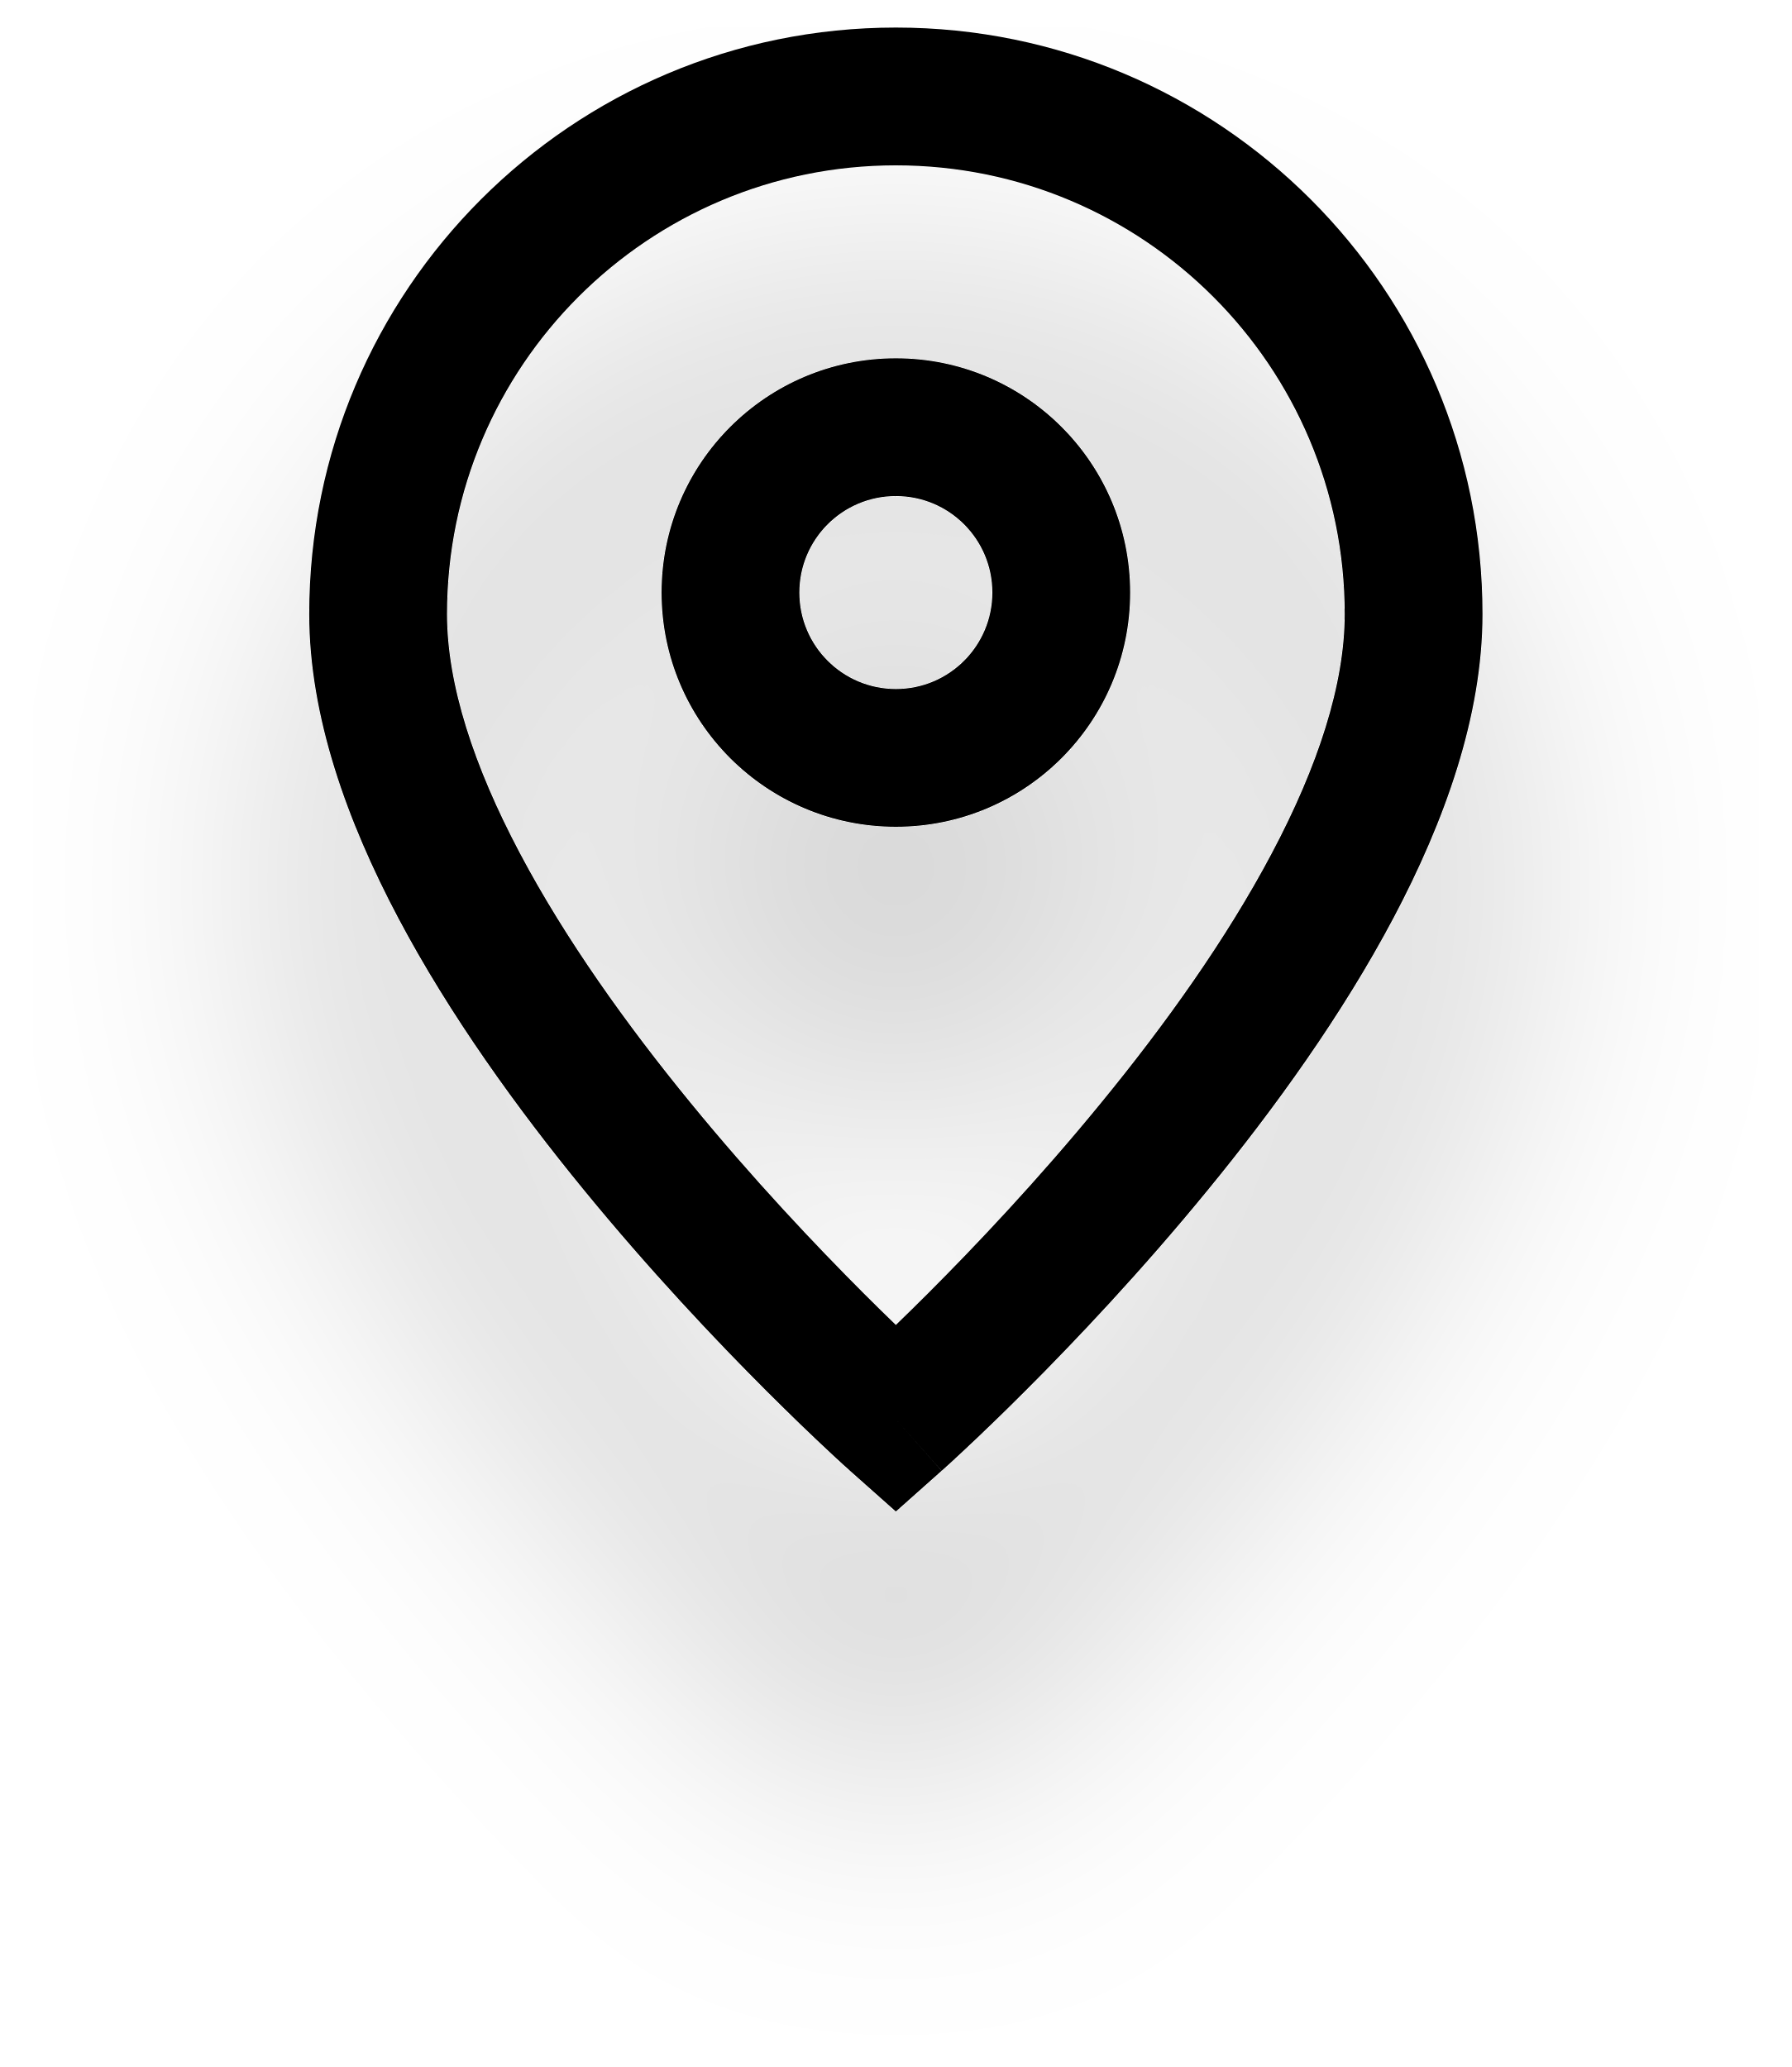
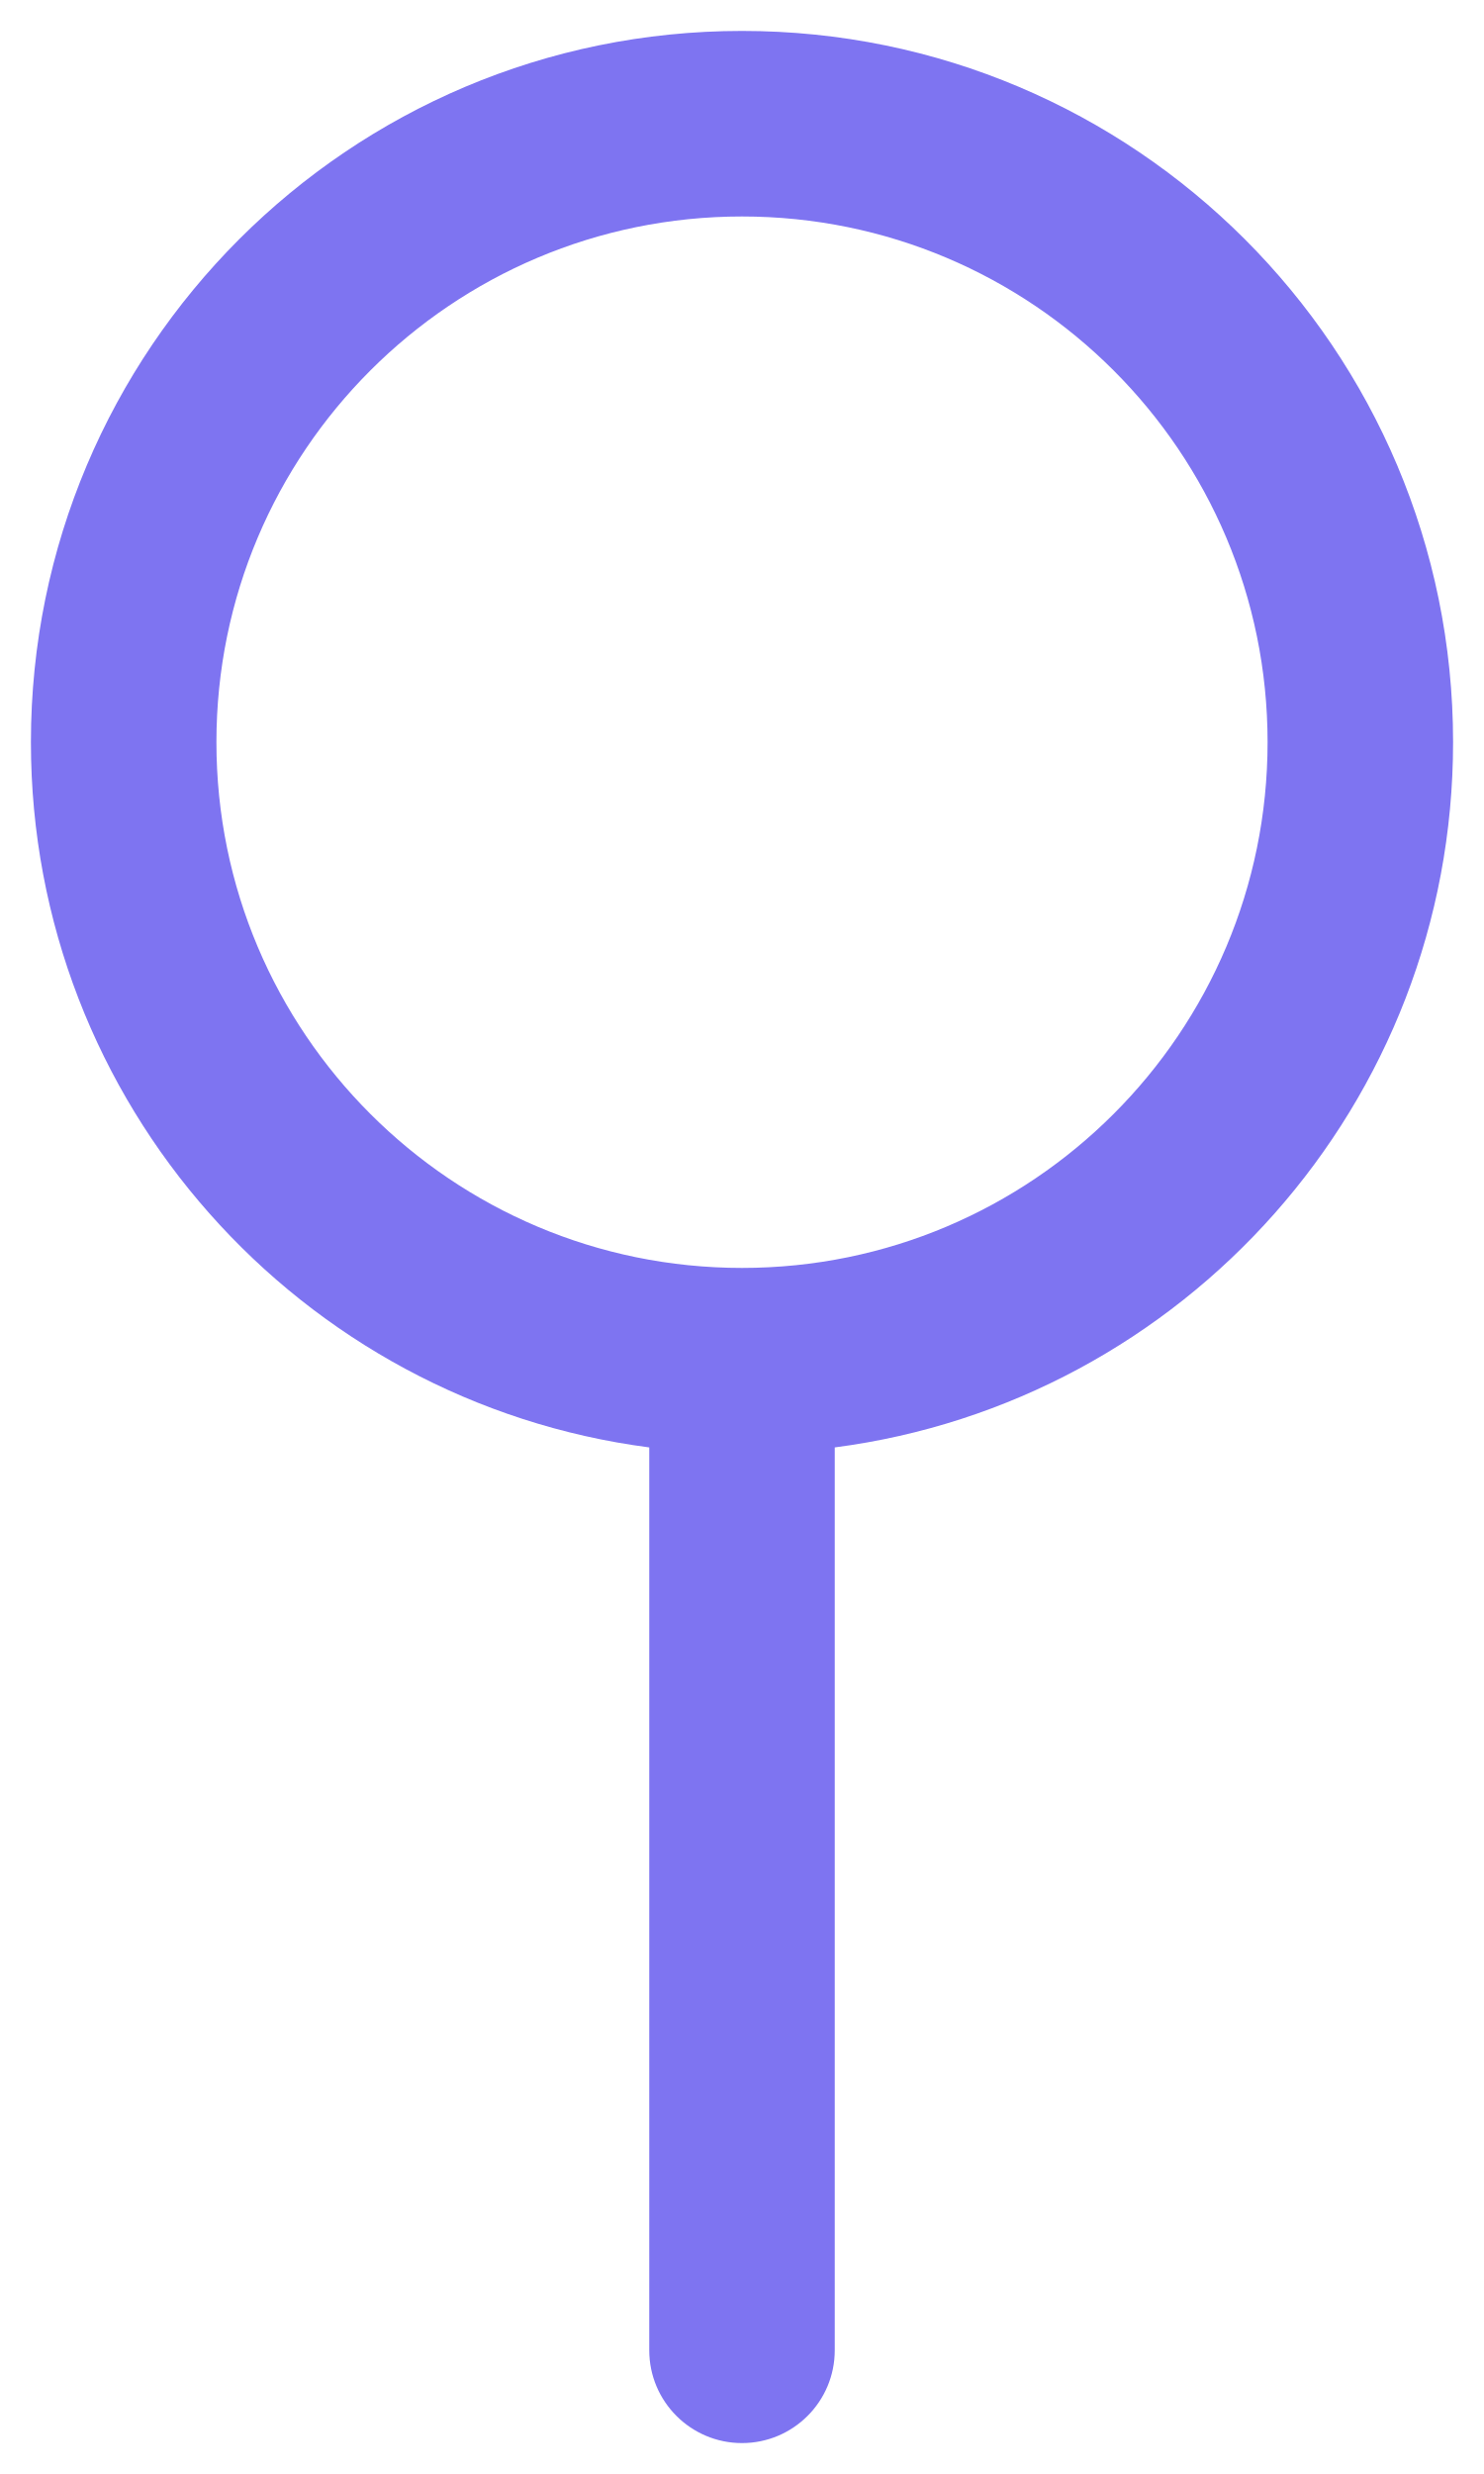
- <svg xmlns="http://www.w3.org/2000/svg" width="26" height="30" viewBox="0 0 26 30" fill="none">
-   <g filter="url(#filter0_d_204_4876)">
-     <path fill-rule="evenodd" clip-rule="evenodd" d="M13 2.4C9.403 2.4 6.487 5.316 6.487 8.913C6.487 9.932 6.875 11.12 7.545 12.384C8.207 13.635 9.102 14.883 10.017 16.001C10.93 17.117 11.845 18.083 12.533 18.771C12.704 18.942 12.861 19.096 13 19.23C13.139 19.096 13.296 18.942 13.467 18.771C14.155 18.083 15.07 17.117 15.982 16.001C16.898 14.883 17.793 13.635 18.455 12.384C19.125 11.12 19.513 9.932 19.513 8.913C19.513 5.316 16.597 2.4 13 2.4ZM13 20.6C12.336 21.347 12.335 21.347 12.335 21.347L12.333 21.345L12.328 21.34L12.31 21.324C12.294 21.31 12.271 21.289 12.242 21.263C12.184 21.21 12.1 21.133 11.994 21.033C11.781 20.834 11.48 20.546 11.119 20.185C10.399 19.465 9.435 18.448 8.47 17.268C7.506 16.091 6.523 14.73 5.777 13.32C5.038 11.923 4.487 10.398 4.487 8.913C4.487 4.211 8.298 0.4 13 0.4C17.702 0.4 21.513 4.211 21.513 8.913C21.513 10.398 20.962 11.923 20.223 13.32C19.477 14.73 18.494 16.091 17.53 17.268C16.565 18.448 15.601 19.465 14.881 20.185C14.52 20.546 14.219 20.834 14.006 21.033C13.9 21.133 13.816 21.21 13.758 21.263C13.729 21.289 13.706 21.31 13.69 21.324L13.672 21.34L13.667 21.345L13.665 21.346C13.665 21.347 13.664 21.347 13 20.6ZM13 20.6L13.664 21.347L13 21.938L12.335 21.347L13 20.6ZM13 7.2C12.227 7.2 11.6 7.827 11.6 8.6C11.6 9.373 12.227 10 13 10C13.774 10 14.4 9.373 14.4 8.6C14.4 7.827 13.774 7.2 13 7.2ZM9.6 8.6C9.6 6.722 11.123 5.2 13 5.2C14.878 5.2 16.4 6.722 16.4 8.6C16.4 10.478 14.878 12 13 12C11.123 12 9.6 10.478 9.6 8.6Z" fill="black" />
-   </g>
-   <defs>
-     <filter id="filter0_d_204_4876" x="0.487" y="0.4" width="25.026" height="29.538" filterUnits="userSpaceOnUse" color-interpolation-filters="sRGB">
-       <feFlood flood-opacity="0" result="BackgroundImageFix" />
-       <feColorMatrix in="SourceAlpha" type="matrix" values="0 0 0 0 0 0 0 0 0 0 0 0 0 0 0 0 0 0 127 0" result="hardAlpha" />
-       <feOffset dy="4" />
-       <feGaussianBlur stdDeviation="2" />
-       <feComposite in2="hardAlpha" operator="out" />
-       <feColorMatrix type="matrix" values="0 0 0 0 0 0 0 0 0 0 0 0 0 0 0 0 0 0 0.25 0" />
-       <feBlend mode="normal" in2="BackgroundImageFix" result="effect1_dropShadow_204_4876" />
-       <feBlend mode="normal" in="SourceGraphic" in2="effect1_dropShadow_204_4876" result="shape" />
-     </filter>
-   </defs>
+ <svg xmlns="http://www.w3.org/2000/svg" width="12" height="20" viewBox="0 0 12 20" fill="none">
+   <path fill-rule="evenodd" clip-rule="evenodd" d="M6 1.75C3.653 1.75 1.75 3.653 1.75 6C1.75 8.347 3.653 10.25 6 10.25C8.347 10.25 10.25 8.347 10.25 6C10.25 3.653 8.347 1.75 6 1.75ZM0.25 6C0.25 2.824 2.824 0.25 6 0.25C9.176 0.25 11.75 2.824 11.75 6C11.75 8.921 9.571 11.334 6.75 11.701V19C6.75 19.414 6.414 19.75 6 19.75C5.586 19.75 5.25 19.414 5.25 19V11.701C2.429 11.334 0.25 8.921 0.25 6Z" fill="#7E74F1" />
</svg>
